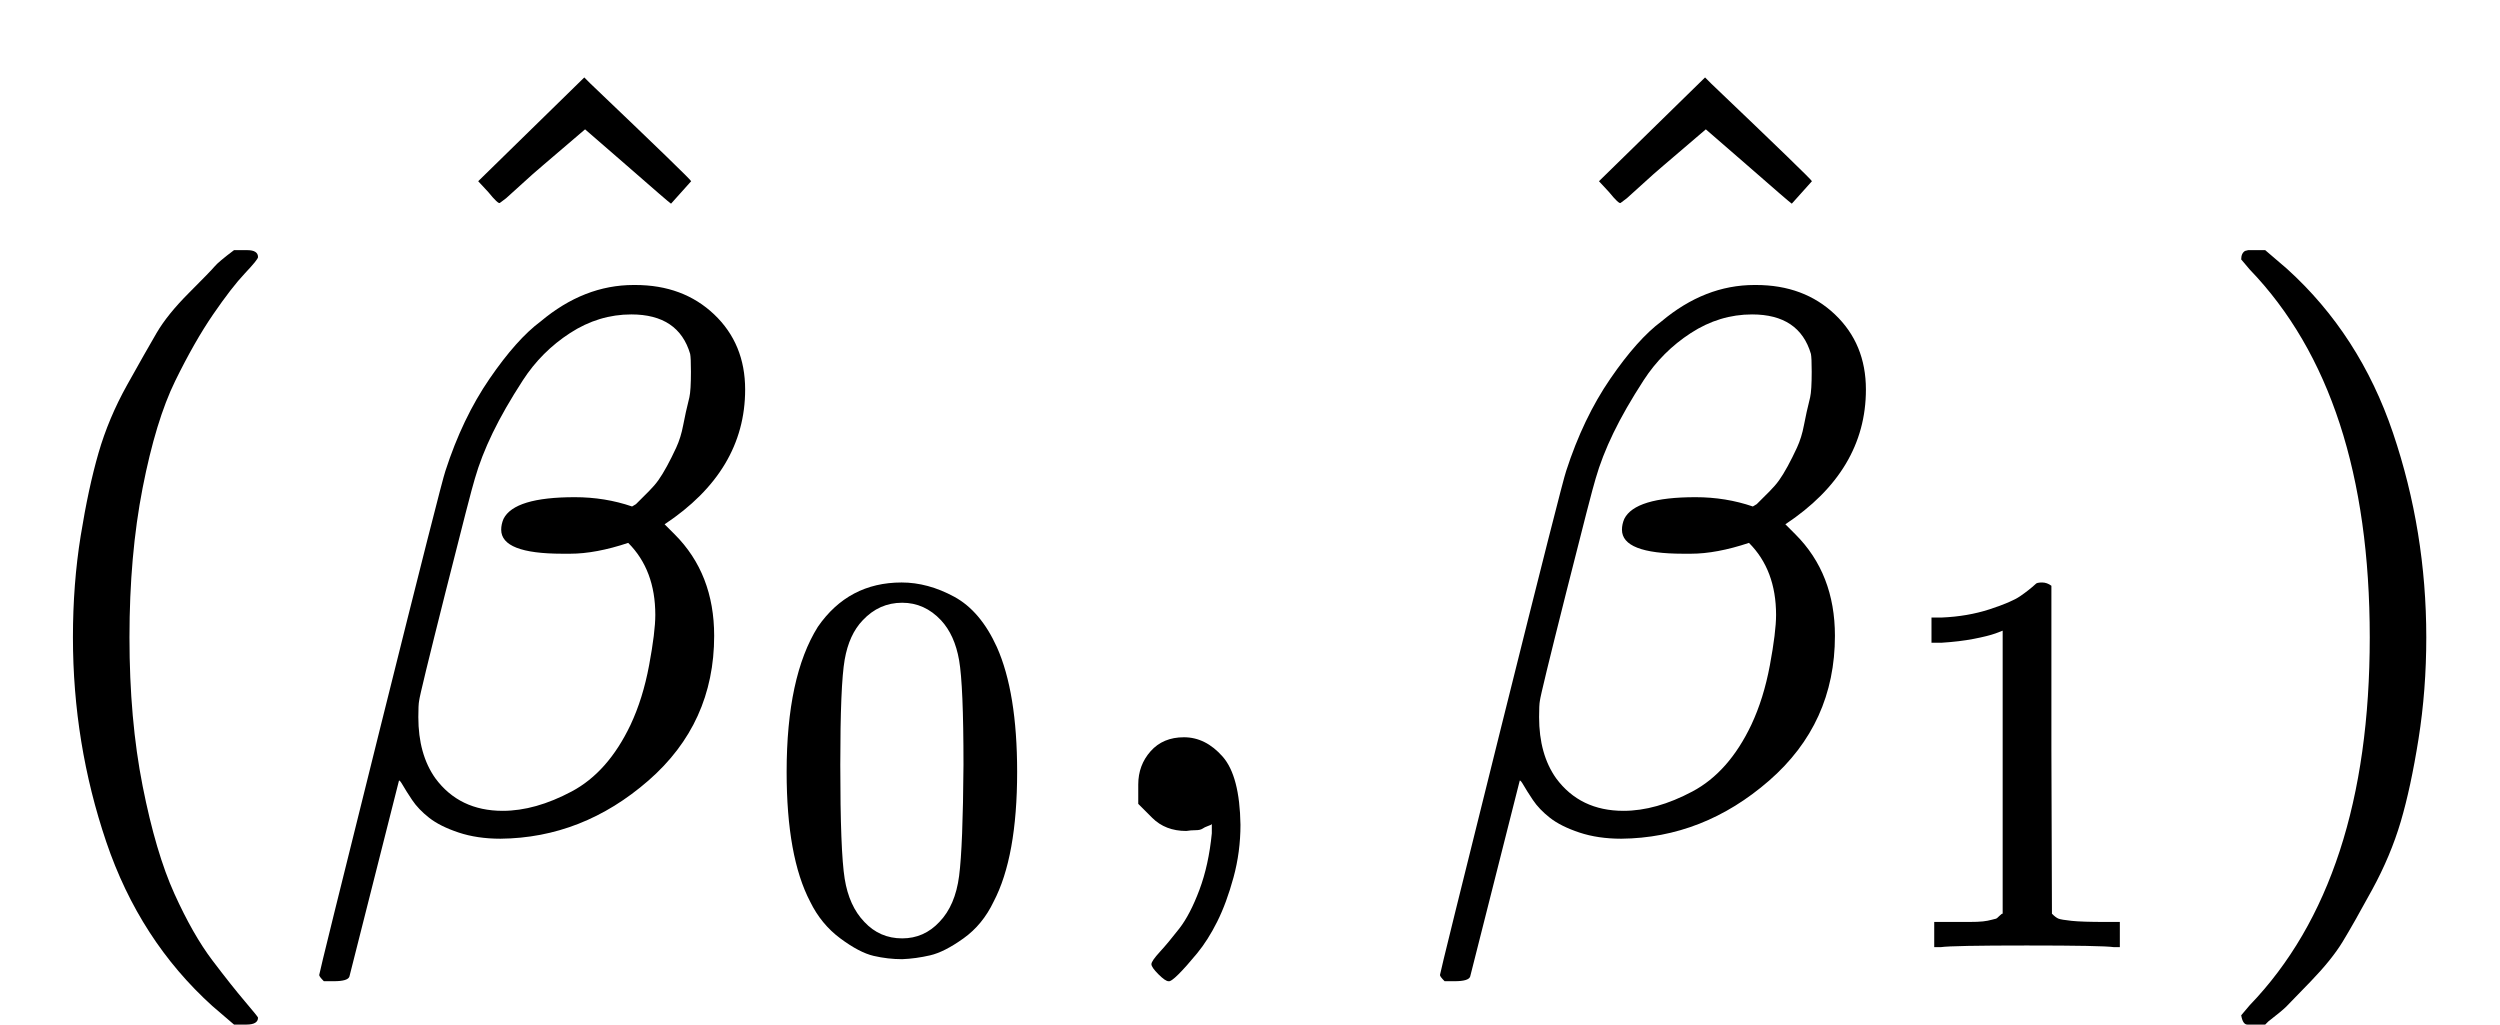
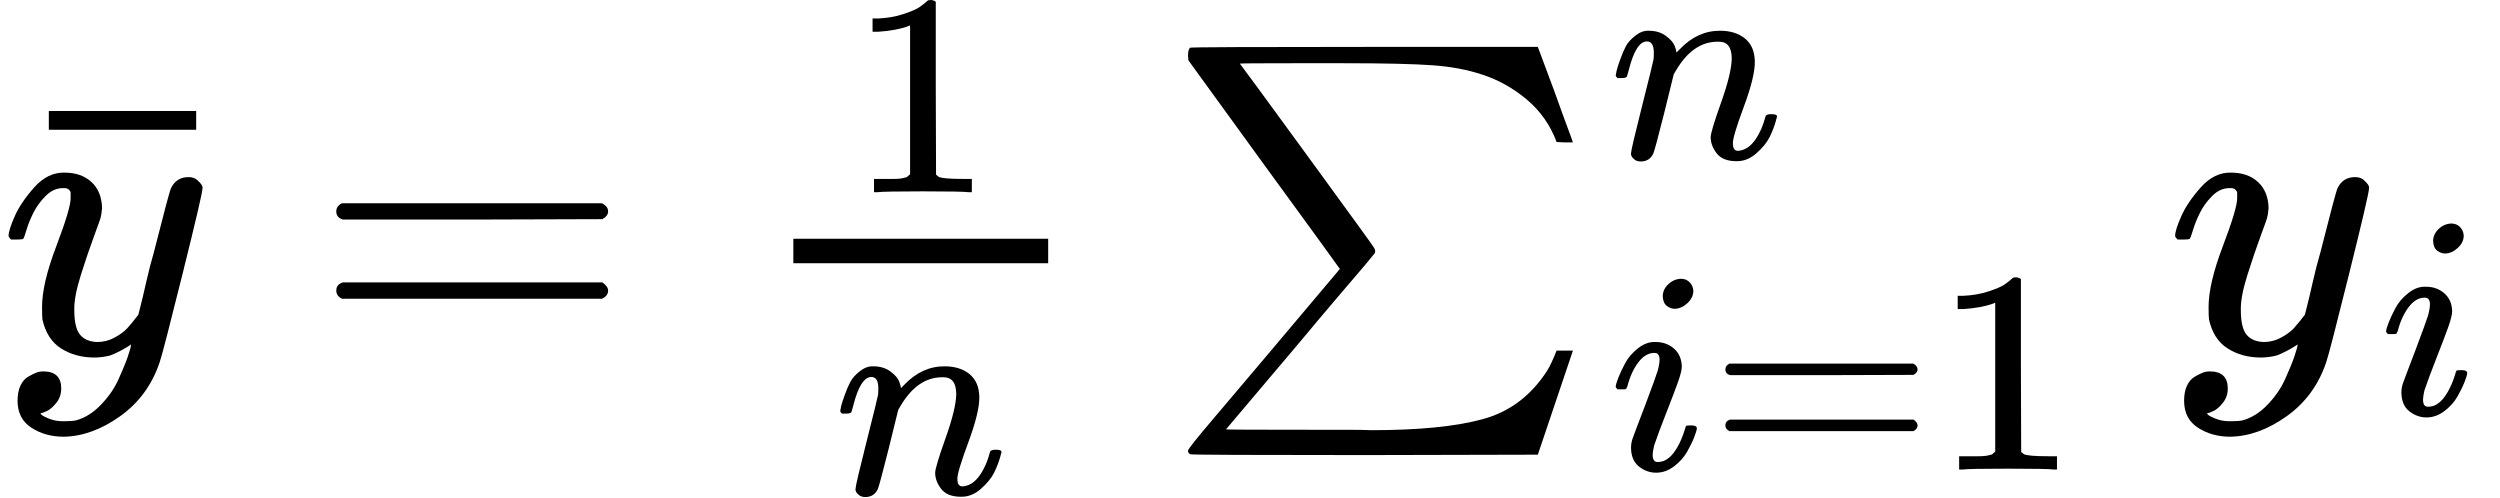
- <svg xmlns="http://www.w3.org/2000/svg" xmlns:xlink="http://www.w3.org/1999/xlink" style="vertical-align: -0.566ex;" width="7.303ex" height="2.993ex" role="img" focusable="false" viewBox="0 -1073 3227.8 1323">
+ <svg xmlns="http://www.w3.org/2000/svg" xmlns:xlink="http://www.w3.org/1999/xlink" style="vertical-align: -0.798ex;" width="13.857ex" height="2.755ex" role="img" focusable="false" viewBox="0 -864.9 6124.7 1217.7">
  <defs>
-     <path id="MJX-30-TEX-N-28" d="M94 250Q94 319 104 381T127 488T164 576T202 643T244 695T277 729T302 750H315H319Q333 750 333 741Q333 738 316 720T275 667T226 581T184 443T167 250T184 58T225 -81T274 -167T316 -220T333 -241Q333 -250 318 -250H315H302L274 -226Q180 -141 137 -14T94 250Z" />
-     <path id="MJX-30-TEX-I-1D6FD" d="M29 -194Q23 -188 23 -186Q23 -183 102 134T186 465Q208 533 243 584T309 658Q365 705 429 705H431Q493 705 533 667T573 570Q573 465 469 396L482 383Q533 332 533 252Q533 139 448 65T257 -10Q227 -10 203 -2T165 17T143 40T131 59T126 65L62 -188Q60 -194 42 -194H29ZM353 431Q392 431 427 419L432 422Q436 426 439 429T449 439T461 453T472 471T484 495T493 524T501 560Q503 569 503 593Q503 611 502 616Q487 667 426 667Q384 667 347 643T286 582T247 514T224 455Q219 439 186 308T152 168Q151 163 151 147Q151 99 173 68Q204 26 260 26Q302 26 349 51T425 137Q441 171 449 214T457 279Q457 337 422 372Q380 358 347 358H337Q258 358 258 389Q258 396 261 403Q275 431 353 431Z" />
-     <path id="MJX-30-TEX-N-5E" d="M112 560L249 694L257 686Q387 562 387 560L361 531Q359 532 303 581L250 627L195 580Q182 569 169 557T148 538L140 532Q138 530 125 546L112 560Z" />
-     <path id="MJX-30-TEX-N-30" d="M96 585Q152 666 249 666Q297 666 345 640T423 548Q460 465 460 320Q460 165 417 83Q397 41 362 16T301 -15T250 -22Q224 -22 198 -16T137 16T82 83Q39 165 39 320Q39 494 96 585ZM321 597Q291 629 250 629Q208 629 178 597Q153 571 145 525T137 333Q137 175 145 125T181 46Q209 16 250 16Q290 16 318 46Q347 76 354 130T362 333Q362 478 354 524T321 597Z" />
-     <path id="MJX-30-TEX-N-2C" d="M78 35T78 60T94 103T137 121Q165 121 187 96T210 8Q210 -27 201 -60T180 -117T154 -158T130 -185T117 -194Q113 -194 104 -185T95 -172Q95 -168 106 -156T131 -126T157 -76T173 -3V9L172 8Q170 7 167 6T161 3T152 1T140 0Q113 0 96 17Z" />
-     <path id="MJX-30-TEX-N-31" d="M213 578L200 573Q186 568 160 563T102 556H83V602H102Q149 604 189 617T245 641T273 663Q275 666 285 666Q294 666 302 660V361L303 61Q310 54 315 52T339 48T401 46H427V0H416Q395 3 257 3Q121 3 100 0H88V46H114Q136 46 152 46T177 47T193 50T201 52T207 57T213 61V578Z" />
-     <path id="MJX-30-TEX-N-29" d="M60 749L64 750Q69 750 74 750H86L114 726Q208 641 251 514T294 250Q294 182 284 119T261 12T224 -76T186 -143T145 -194T113 -227T90 -246Q87 -249 86 -250H74Q66 -250 63 -250T58 -247T55 -238Q56 -237 66 -225Q221 -64 221 250T66 725Q56 737 55 738Q55 746 60 749Z" />
+     <path id="MJX-68-TEX-I-1D466" d="M21 287Q21 301 36 335T84 406T158 442Q199 442 224 419T250 355Q248 336 247 334Q247 331 231 288T198 191T182 105Q182 62 196 45T238 27Q261 27 281 38T312 61T339 94Q339 95 344 114T358 173T377 247Q415 397 419 404Q432 431 462 431Q475 431 483 424T494 412T496 403Q496 390 447 193T391 -23Q363 -106 294 -155T156 -205Q111 -205 77 -183T43 -117Q43 -95 50 -80T69 -58T89 -48T106 -45Q150 -45 150 -87Q150 -107 138 -122T115 -142T102 -147L99 -148Q101 -153 118 -160T152 -167H160Q177 -167 186 -165Q219 -156 247 -127T290 -65T313 -9T321 21L315 17Q309 13 296 6T270 -6Q250 -11 231 -11Q185 -11 150 11T104 82Q103 89 103 113Q103 170 138 262T173 379Q173 380 173 381Q173 390 173 393T169 400T158 404H154Q131 404 112 385T82 344T65 302T57 280Q55 278 41 278H27Q21 284 21 287Z" />
+     <path id="MJX-68-TEX-N-AF" d="M69 544V590H430V544H69Z" />
+     <path id="MJX-68-TEX-N-3D" d="M56 347Q56 360 70 367H707Q722 359 722 347Q722 336 708 328L390 327H72Q56 332 56 347ZM56 153Q56 168 72 173H708Q722 163 722 153Q722 140 707 133H70Q56 140 56 153Z" />
+     <path id="MJX-68-TEX-N-31" d="M213 578L200 573Q186 568 160 563T102 556H83V602H102Q149 604 189 617T245 641T273 663Q275 666 285 666Q294 666 302 660V361L303 61Q310 54 315 52T339 48T401 46H427V0H416Q395 3 257 3Q121 3 100 0H88V46H114Q136 46 152 46T177 47T193 50T201 52T207 57T213 61V578Z" />
+     <path id="MJX-68-TEX-I-1D45B" d="M21 287Q22 293 24 303T36 341T56 388T89 425T135 442Q171 442 195 424T225 390T231 369Q231 367 232 367L243 378Q304 442 382 442Q436 442 469 415T503 336T465 179T427 52Q427 26 444 26Q450 26 453 27Q482 32 505 65T540 145Q542 153 560 153Q580 153 580 145Q580 144 576 130Q568 101 554 73T508 17T439 -10Q392 -10 371 17T350 73Q350 92 386 193T423 345Q423 404 379 404H374Q288 404 229 303L222 291L189 157Q156 26 151 16Q138 -11 108 -11Q95 -11 87 -5T76 7T74 17Q74 30 112 180T152 343Q153 348 153 366Q153 405 129 405Q91 405 66 305Q60 285 60 284Q58 278 41 278H27Q21 284 21 287Z" />
+     <path id="MJX-68-TEX-SO-2211" d="M61 748Q64 750 489 750H913L954 640Q965 609 976 579T993 533T999 516H979L959 517Q936 579 886 621T777 682Q724 700 655 705T436 710H319Q183 710 183 709Q186 706 348 484T511 259Q517 250 513 244L490 216Q466 188 420 134T330 27L149 -187Q149 -188 362 -188Q388 -188 436 -188T506 -189Q679 -189 778 -162T936 -43Q946 -27 959 6H999L913 -249L489 -250Q65 -250 62 -248Q56 -246 56 -239Q56 -234 118 -161Q186 -81 245 -11L428 206Q428 207 242 462L57 717L56 728Q56 744 61 748Z" />
+     <path id="MJX-68-TEX-I-1D456" d="M184 600Q184 624 203 642T247 661Q265 661 277 649T290 619Q290 596 270 577T226 557Q211 557 198 567T184 600ZM21 287Q21 295 30 318T54 369T98 420T158 442Q197 442 223 419T250 357Q250 340 236 301T196 196T154 83Q149 61 149 51Q149 26 166 26Q175 26 185 29T208 43T235 78T260 137Q263 149 265 151T282 153Q302 153 302 143Q302 135 293 112T268 61T223 11T161 -11Q129 -11 102 10T74 74Q74 91 79 106T122 220Q160 321 166 341T173 380Q173 404 156 404H154Q124 404 99 371T61 287Q60 286 59 284T58 281T56 279T53 278T49 278T41 278H27Q21 284 21 287Z" />
  </defs>
  <g stroke="currentColor" fill="currentColor" stroke-width="0" transform="scale(1,-1)">
    <g data-mml-node="math">
-       <g data-mml-node="mo">
-         <use data-c="28" xlink:href="#MJX-30-TEX-N-28" />
-       </g>
-       <g data-mml-node="msub" transform="translate(389,0)">
-         <g data-mml-node="TeXAtom" data-mjx-texclass="ORD">
-           <g data-mml-node="mover">
-             <g data-mml-node="mi">
-               <use data-c="1D6FD" xlink:href="#MJX-30-TEX-I-1D6FD" />
-             </g>
-             <g data-mml-node="mo" transform="translate(366.3,279) translate(-250 0)">
-               <use data-c="5E" xlink:href="#MJX-30-TEX-N-5E" />
-             </g>
+       <g data-mml-node="TeXAtom" data-mjx-texclass="ORD">
+         <g data-mml-node="mover">
+           <g data-mml-node="mi">
+             <use data-c="1D466" xlink:href="#MJX-68-TEX-I-1D466" />
          </g>
-         </g>
-         <g data-mml-node="TeXAtom" transform="translate(599,-150) scale(0.707)" data-mjx-texclass="ORD">
-           <g data-mml-node="mn">
-             <use data-c="30" xlink:href="#MJX-30-TEX-N-30" />
+           <g data-mml-node="mo" transform="translate(300.6,3) translate(-250 0)">
+             <use data-c="AF" xlink:href="#MJX-68-TEX-N-AF" />
          </g>
        </g>
      </g>
-       <g data-mml-node="mo" transform="translate(1391.6,0)">
-         <use data-c="2C" xlink:href="#MJX-30-TEX-N-2C" />
+       <g data-mml-node="mo" transform="translate(767.8,0)">
+         <use data-c="3D" xlink:href="#MJX-68-TEX-N-3D" />
      </g>
-       <g data-mml-node="msub" transform="translate(1836.2,0)">
-         <g data-mml-node="TeXAtom" data-mjx-texclass="ORD">
-           <g data-mml-node="mover">
-             <g data-mml-node="mi">
-               <use data-c="1D6FD" xlink:href="#MJX-30-TEX-I-1D6FD" />
-             </g>
-             <g data-mml-node="mo" transform="translate(366.3,279) translate(-250 0)">
-               <use data-c="5E" xlink:href="#MJX-30-TEX-N-5E" />
-             </g>
+       <g data-mml-node="mfrac" transform="translate(1823.6,0)">
+         <g data-mml-node="mn" transform="translate(255.4,394) scale(0.707)">
+           <use data-c="31" xlink:href="#MJX-68-TEX-N-31" />
+         </g>
+         <g data-mml-node="mi" transform="translate(220,-345) scale(0.707)">
+           <use data-c="1D45B" xlink:href="#MJX-68-TEX-I-1D45B" />
+         </g>
+         <rect width="624.3" height="60" x="120" y="220" />
+       </g>
+       <g data-mml-node="munderover" transform="translate(2854.5,0)">
+         <g data-mml-node="mo">
+           <use data-c="2211" xlink:href="#MJX-68-TEX-SO-2211" />
+         </g>
+         <g data-mml-node="TeXAtom" transform="translate(1089,477.1) scale(0.707)" data-mjx-texclass="ORD">
+           <g data-mml-node="mi">
+             <use data-c="1D45B" xlink:href="#MJX-68-TEX-I-1D45B" />
          </g>
        </g>
-         <g data-mml-node="TeXAtom" transform="translate(599,-150) scale(0.707)" data-mjx-texclass="ORD">
-           <g data-mml-node="mn">
-             <use data-c="31" xlink:href="#MJX-30-TEX-N-31" />
+         <g data-mml-node="TeXAtom" transform="translate(1089,-285.4) scale(0.707)" data-mjx-texclass="ORD">
+           <g data-mml-node="mi">
+             <use data-c="1D456" xlink:href="#MJX-68-TEX-I-1D456" />
+           </g>
+           <g data-mml-node="mo" transform="translate(345,0)">
+             <use data-c="3D" xlink:href="#MJX-68-TEX-N-3D" />
+           </g>
+           <g data-mml-node="mn" transform="translate(1123,0)">
+             <use data-c="31" xlink:href="#MJX-68-TEX-N-31" />
          </g>
        </g>
      </g>
-       <g data-mml-node="mo" transform="translate(2838.8,0)">
-         <use data-c="29" xlink:href="#MJX-30-TEX-N-29" />
+       <g data-mml-node="msub" transform="translate(5307.8,0)">
+         <g data-mml-node="mi">
+           <use data-c="1D466" xlink:href="#MJX-68-TEX-I-1D466" />
+         </g>
+         <g data-mml-node="mi" transform="translate(523,-150) scale(0.707)">
+           <use data-c="1D456" xlink:href="#MJX-68-TEX-I-1D456" />
+         </g>
      </g>
    </g>
  </g>
</svg>
